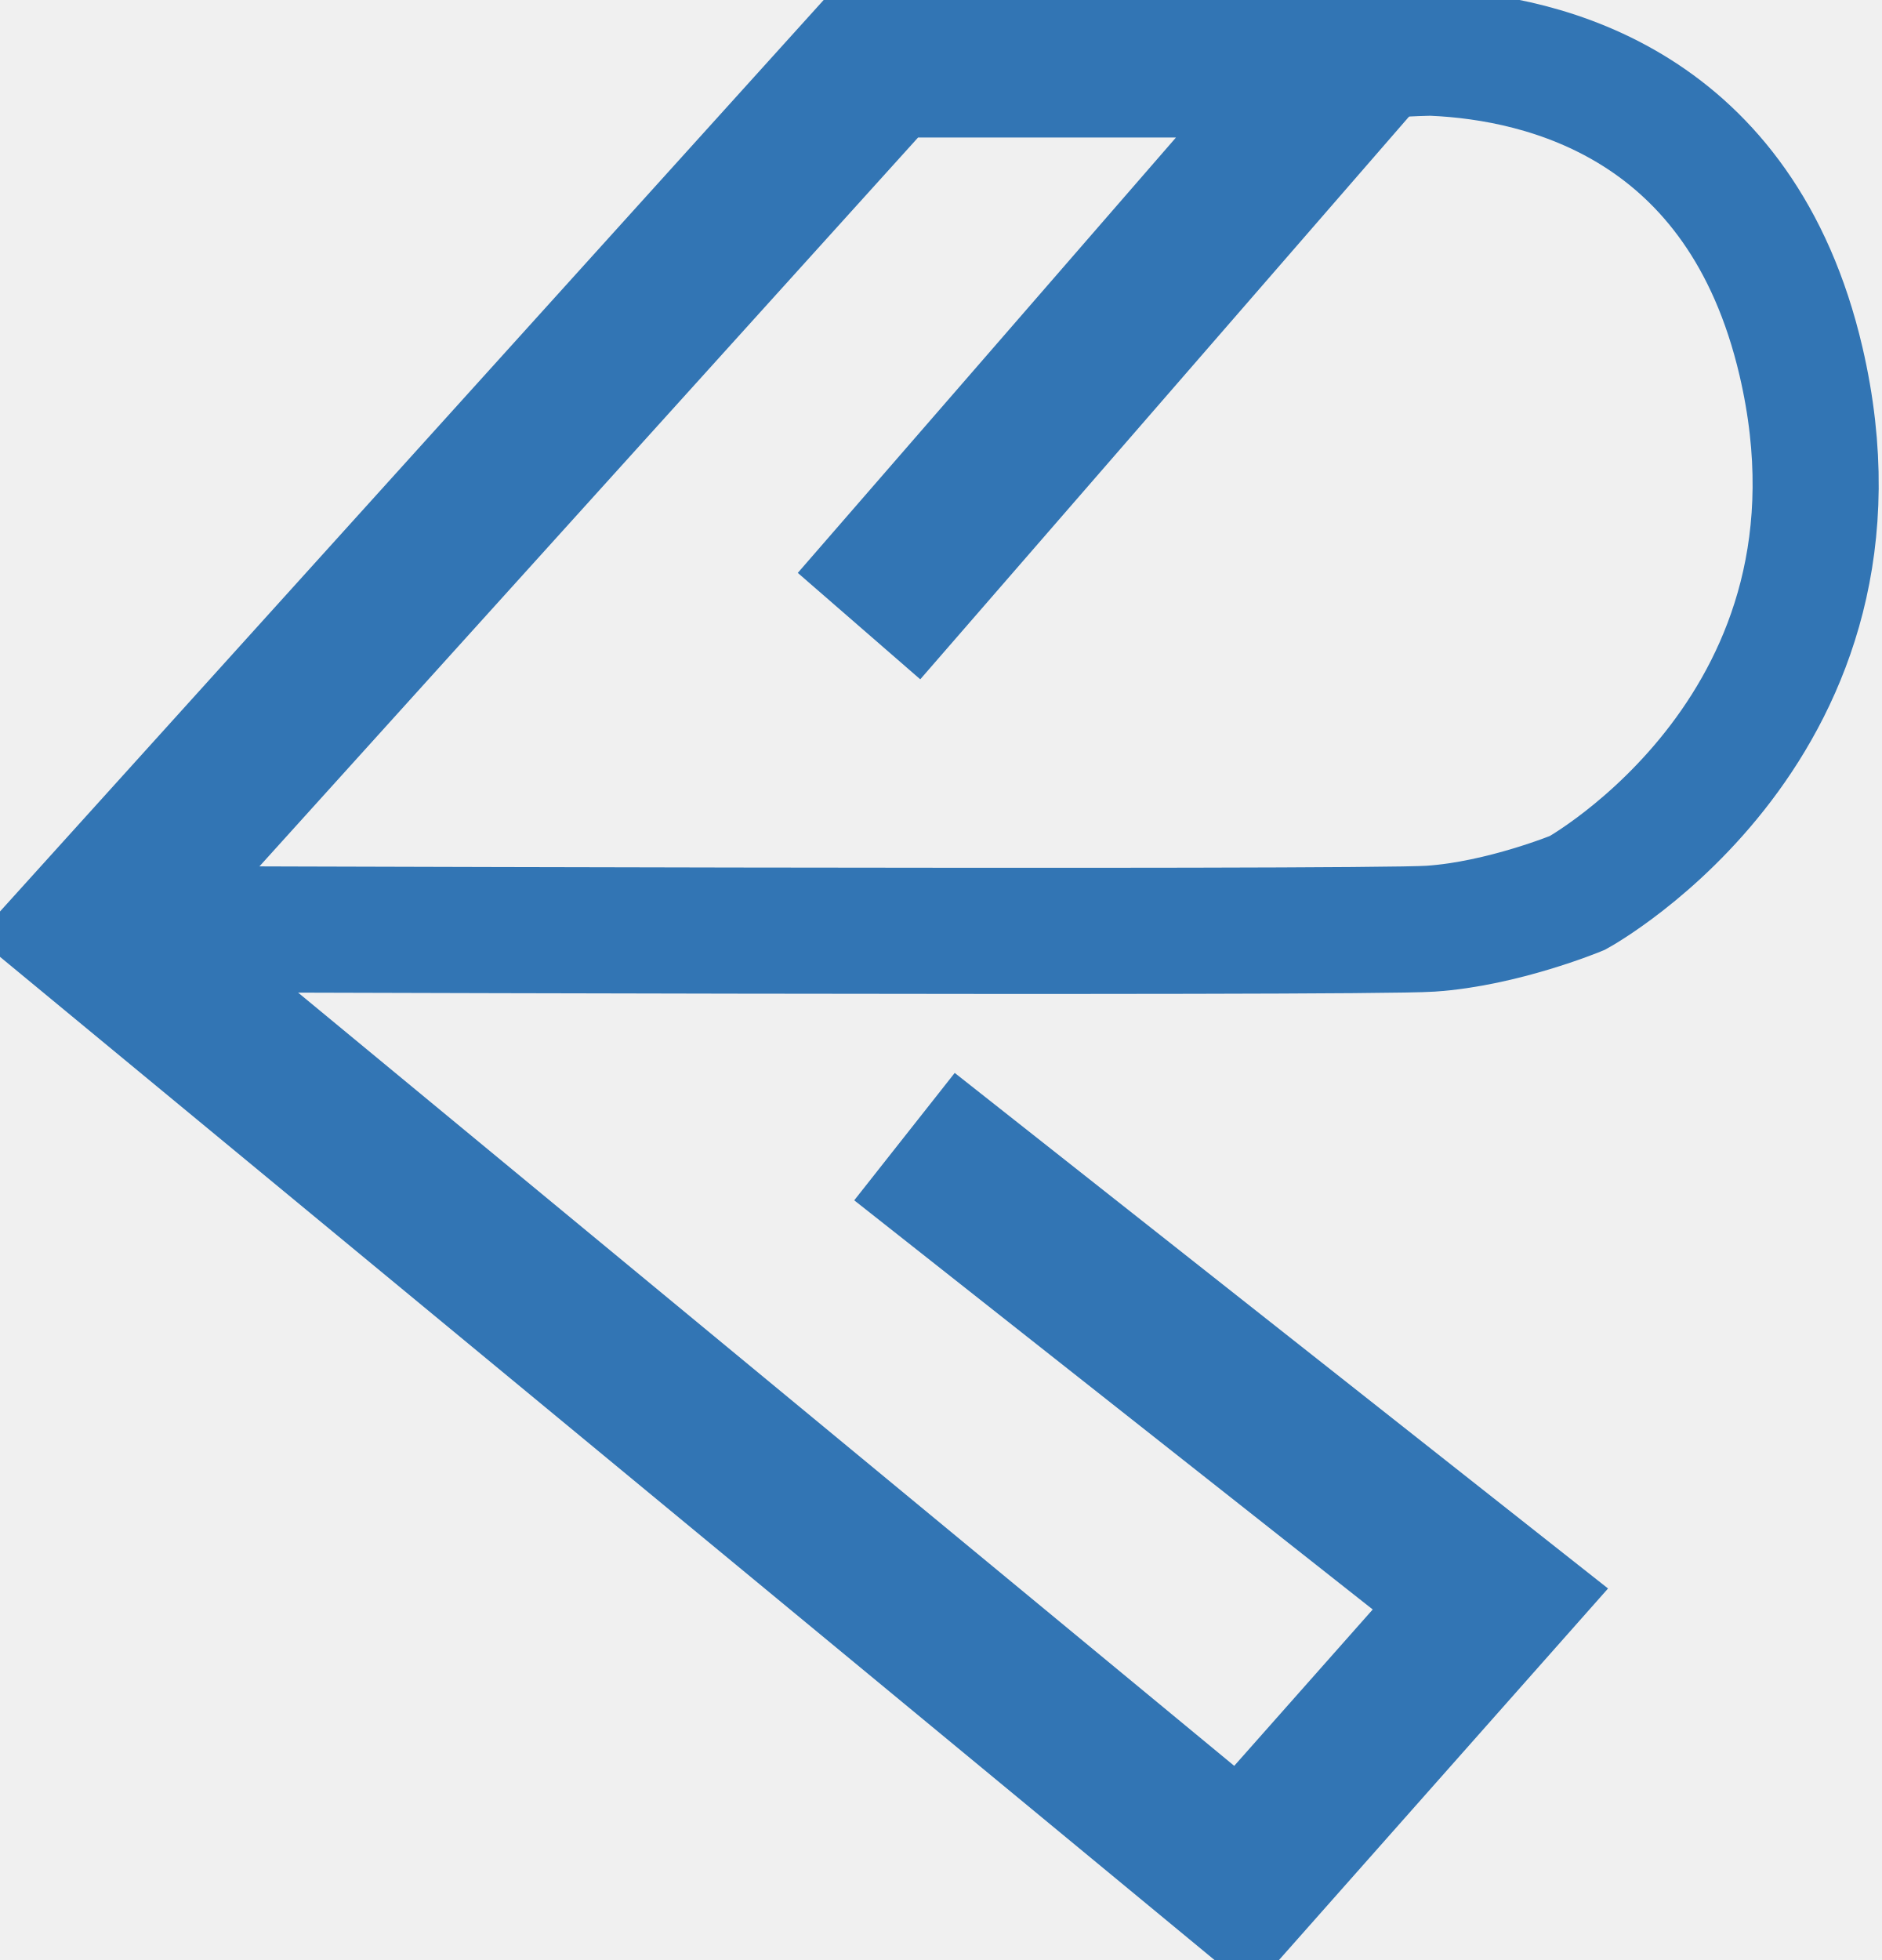
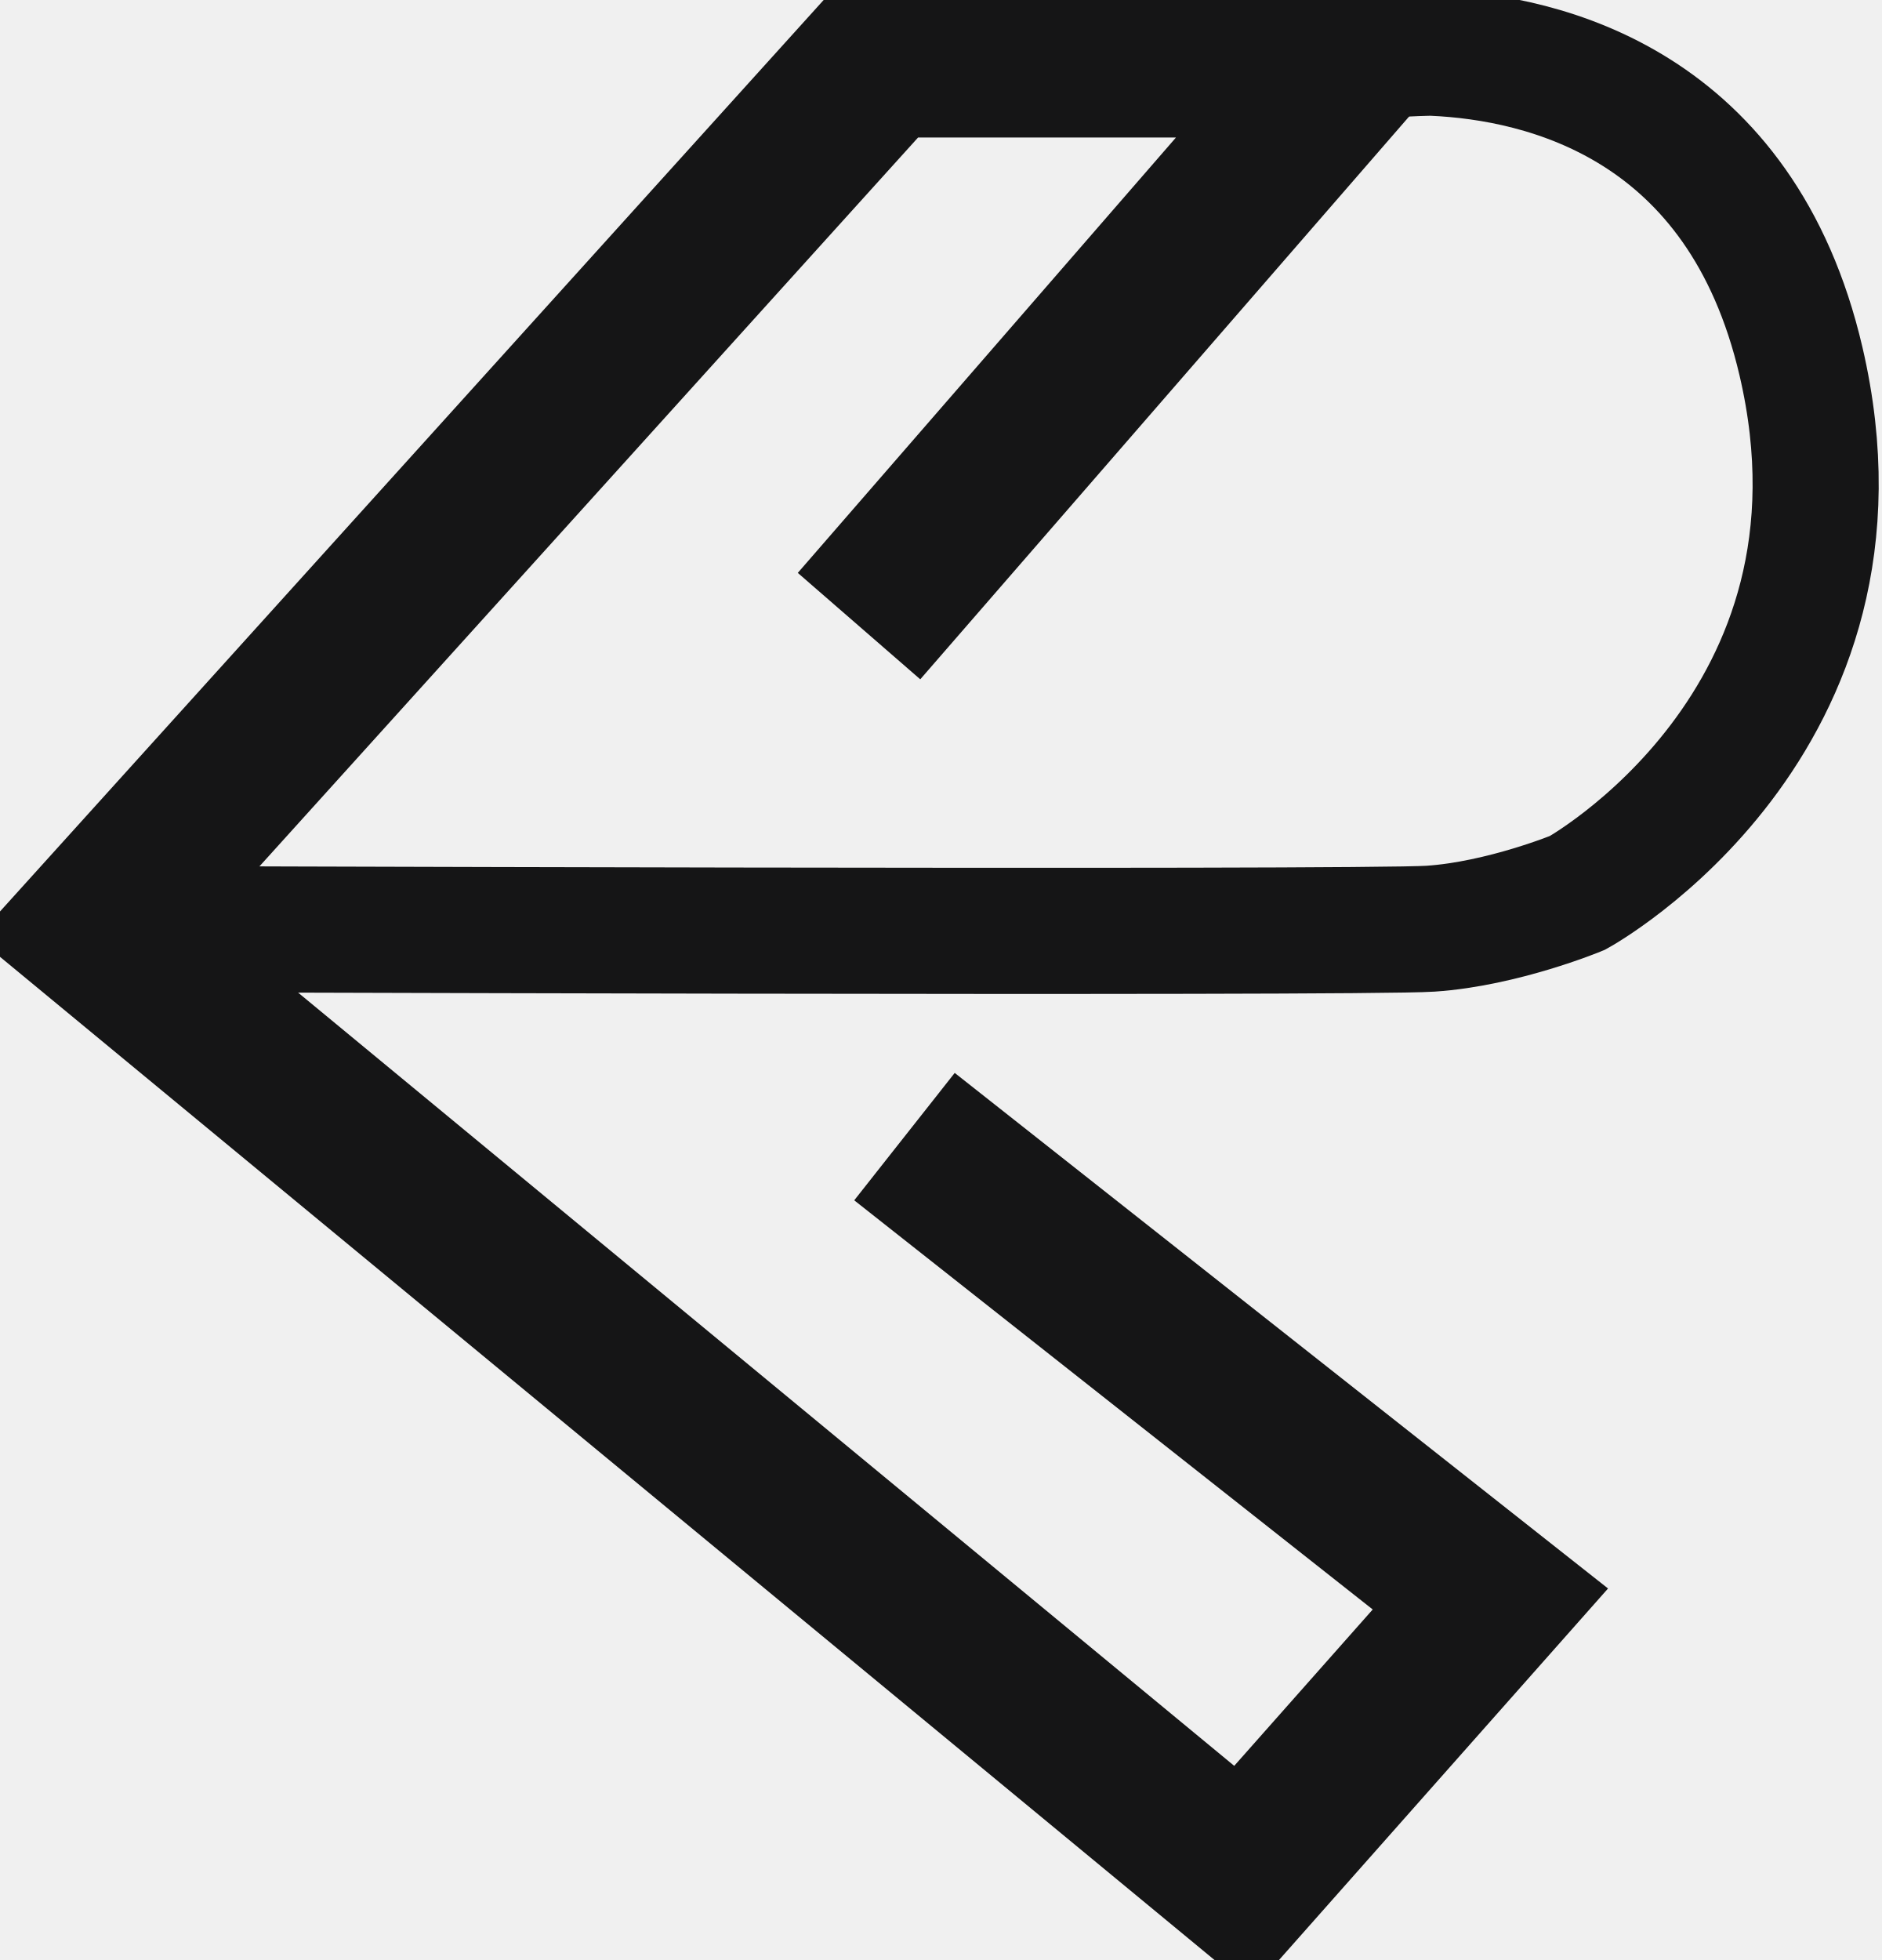
<svg xmlns="http://www.w3.org/2000/svg" width="1562" height="1627" viewBox="0 0 1562 1627" fill="none">
-   <g clip-path="url(#clip0_57_7)">
-     <path d="M750.96 943.507L1237.42 1327.32L1032.02 1559.19L77.701 771.093L732.33 46.81L1124.09 46.809L713.221 519.729" stroke="#3275B4" stroke-width="134.7" stroke-miterlimit="10" />
-     <path d="M732.33 46.809L1124.09 46.808C1125.05 46.506 1180.99 43.406 1189.94 43.798C1282.57 47.848 1445.55 86.772 1495.31 299.955C1565.49 600.662 1309.7 741.189 1309.7 741.189C1309.7 741.189 1247.5 766.919 1187.72 770.91C1127.94 774.901 77.701 771.092 77.701 771.092" stroke="#3275B4" stroke-width="104.7" stroke-miterlimit="10" />
+   <g clip-path="url(#clip0_48_12)">
+     <path d="M750.96 943.506L1237.42 1327.32L1032.02 1559.19L77.701 771.092L732.33 46.809L1124.09 46.808L713.221 519.728" stroke="#151516" stroke-width="134.7" stroke-miterlimit="10" />
+     <path d="M732.33 46.809L1124.09 46.808C1125.05 46.506 1180.99 43.406 1189.94 43.798C1282.57 47.848 1445.55 86.772 1495.31 299.955C1565.49 600.662 1309.7 741.189 1309.7 741.189C1309.7 741.189 1247.5 766.919 1187.72 770.91C1127.94 774.901 77.701 771.092 77.701 771.092" stroke="#151516" stroke-width="104.7" stroke-miterlimit="10" />
  </g>
  <defs>
-     <clipPath id="clip0_57_7">
+     <clipPath id="clip0_48_12">
      <rect width="1562" height="1627" fill="white" />
    </clipPath>
  </defs>
</svg>
